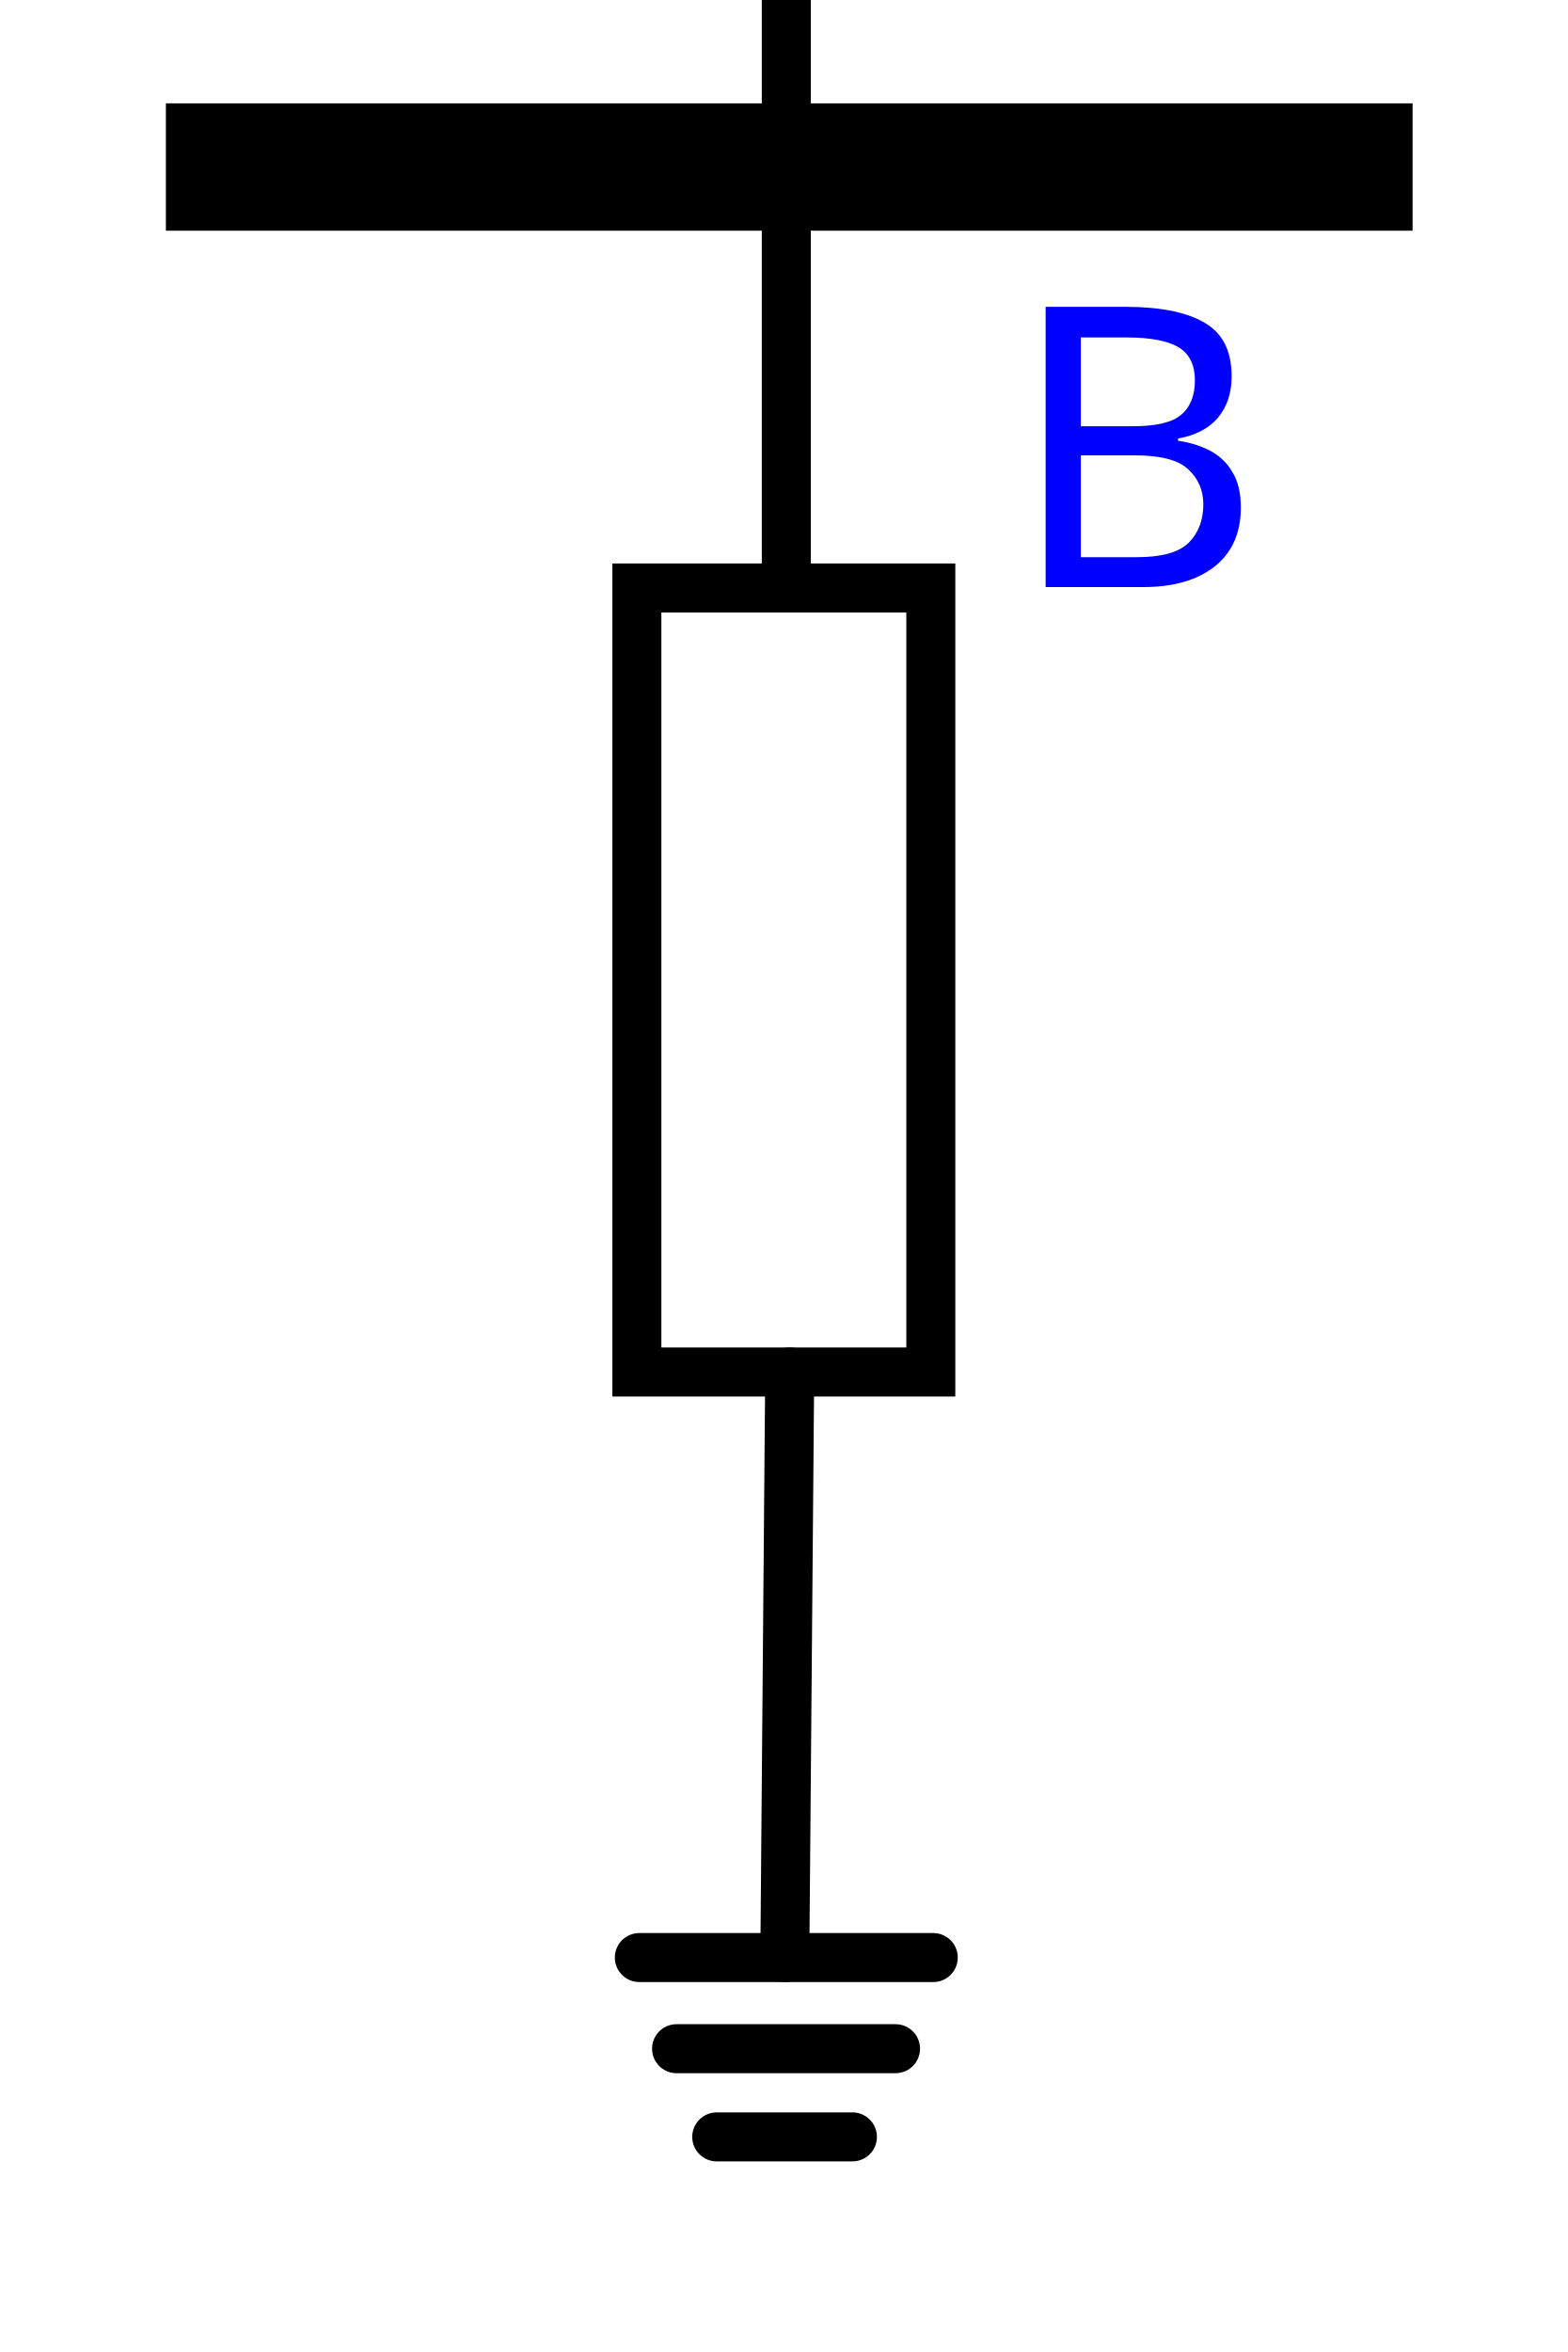
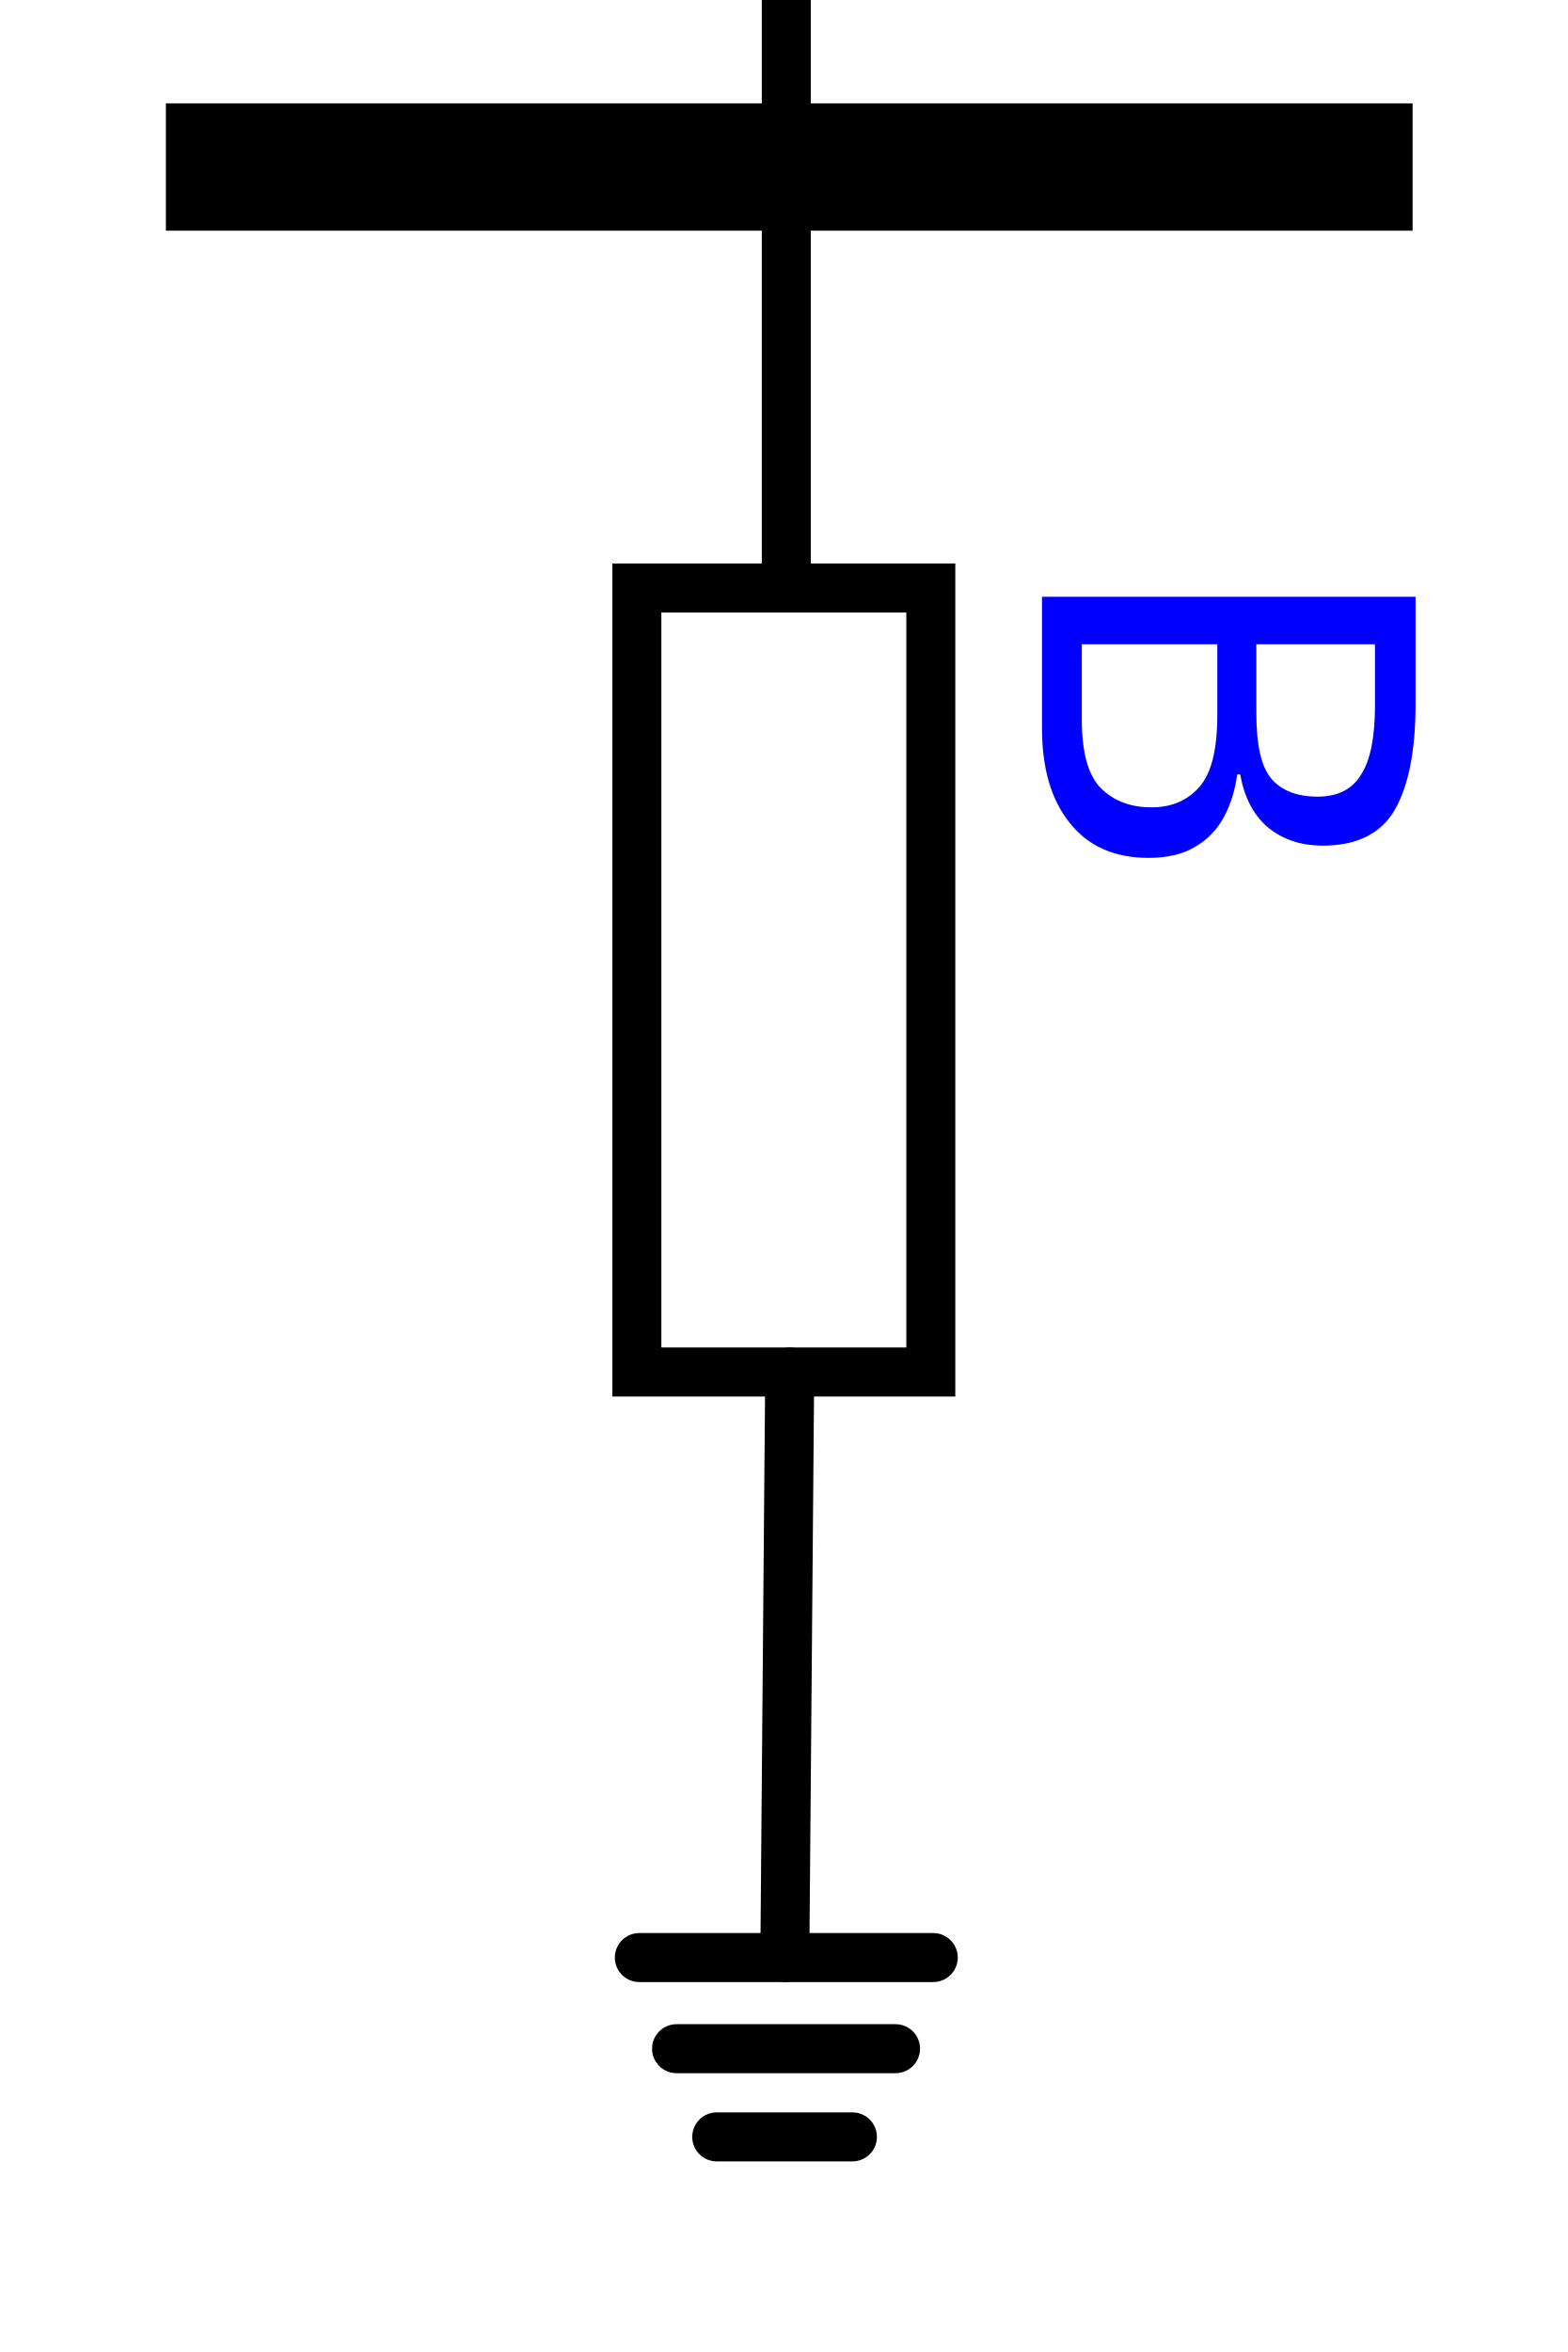
<svg xmlns="http://www.w3.org/2000/svg" id="svg256" width="32" height="48" viewBox="0 0 32 48" version="1.1">
  <defs id="defs964" />
  <line x1="16.05" y1="0" x2="16.05" y2="12" style="fill: none; stroke: #000; stroke-linecap: round; stroke-miterlimit: 10;" id="line951" />
  <line id="line72-2" x1="14.63" y1="43.61" x2="17.4" y2="43.61" style="fill: none; stroke: #000; stroke-linecap: round; stroke-miterlimit: 10;" />
  <line id="line74-4" x1="13.81" y1="41.81" x2="18.28" y2="41.81" style="fill: none; stroke: #000; stroke-linecap: round; stroke-miterlimit: 10;" />
  <line id="line76-7" x1="13.05" y1="39.95" x2="19.05" y2="39.95" style="fill: none; stroke: #000; stroke-linecap: round; stroke-miterlimit: 10;" />
  <line x1="16.12" y1="28" x2="16.02" y2="39.95" style="fill: none; stroke: #000; stroke-linecap: round; stroke-linejoin: round;" id="line956" />
  <rect x="8" y="17" width="16" height="6" transform="translate(36 4) rotate(90)" style="fill: none; stroke: #000; stroke-miterlimit: 10;" id="rect958" />
-   <text xml:space="preserve" style="font-style:normal;font-weight:normal;font-size:8px;line-height:1.25;font-family:sans-serif;fill:#0000ff;fill-opacity:1;stroke:none" x="20.561" y="11.98" id="text21086">
-     <tspan id="tspan21084" x="20.561" y="11.98" style="font-style:normal;font-variant:normal;font-weight:normal;font-stretch:normal;font-size:8px;font-family:sans-serif;-inkscape-font-specification:sans-serif;fill:#0000ff;fill-opacity:1">B</tspan>
+   <text xml:space="preserve" style="font-style:normal;font-weight:normal;font-size:10.667px;line-height:1.25;font-family:sans-serif;fill:#0000ff;fill-opacity:1;stroke:none" x="11.147" y="-21.269" id="text21086" transform="rotate(90)">
+     <tspan id="tspan21084" x="11.147" y="-21.269" style="font-style:normal;font-variant:normal;font-weight:normal;font-stretch:normal;font-size:10.667px;font-family:sans-serif;-inkscape-font-specification:sans-serif;fill:#0000ff;fill-opacity:1">B</tspan>
  </text>
  <rect style="fill:#000000;fill-opacity:1;stroke-linecap:round;stroke-linejoin:round;stroke-miterlimit:10" id="rect24770" width="25.448" height="2.599" x="3.386" y="2.109" />
</svg>
